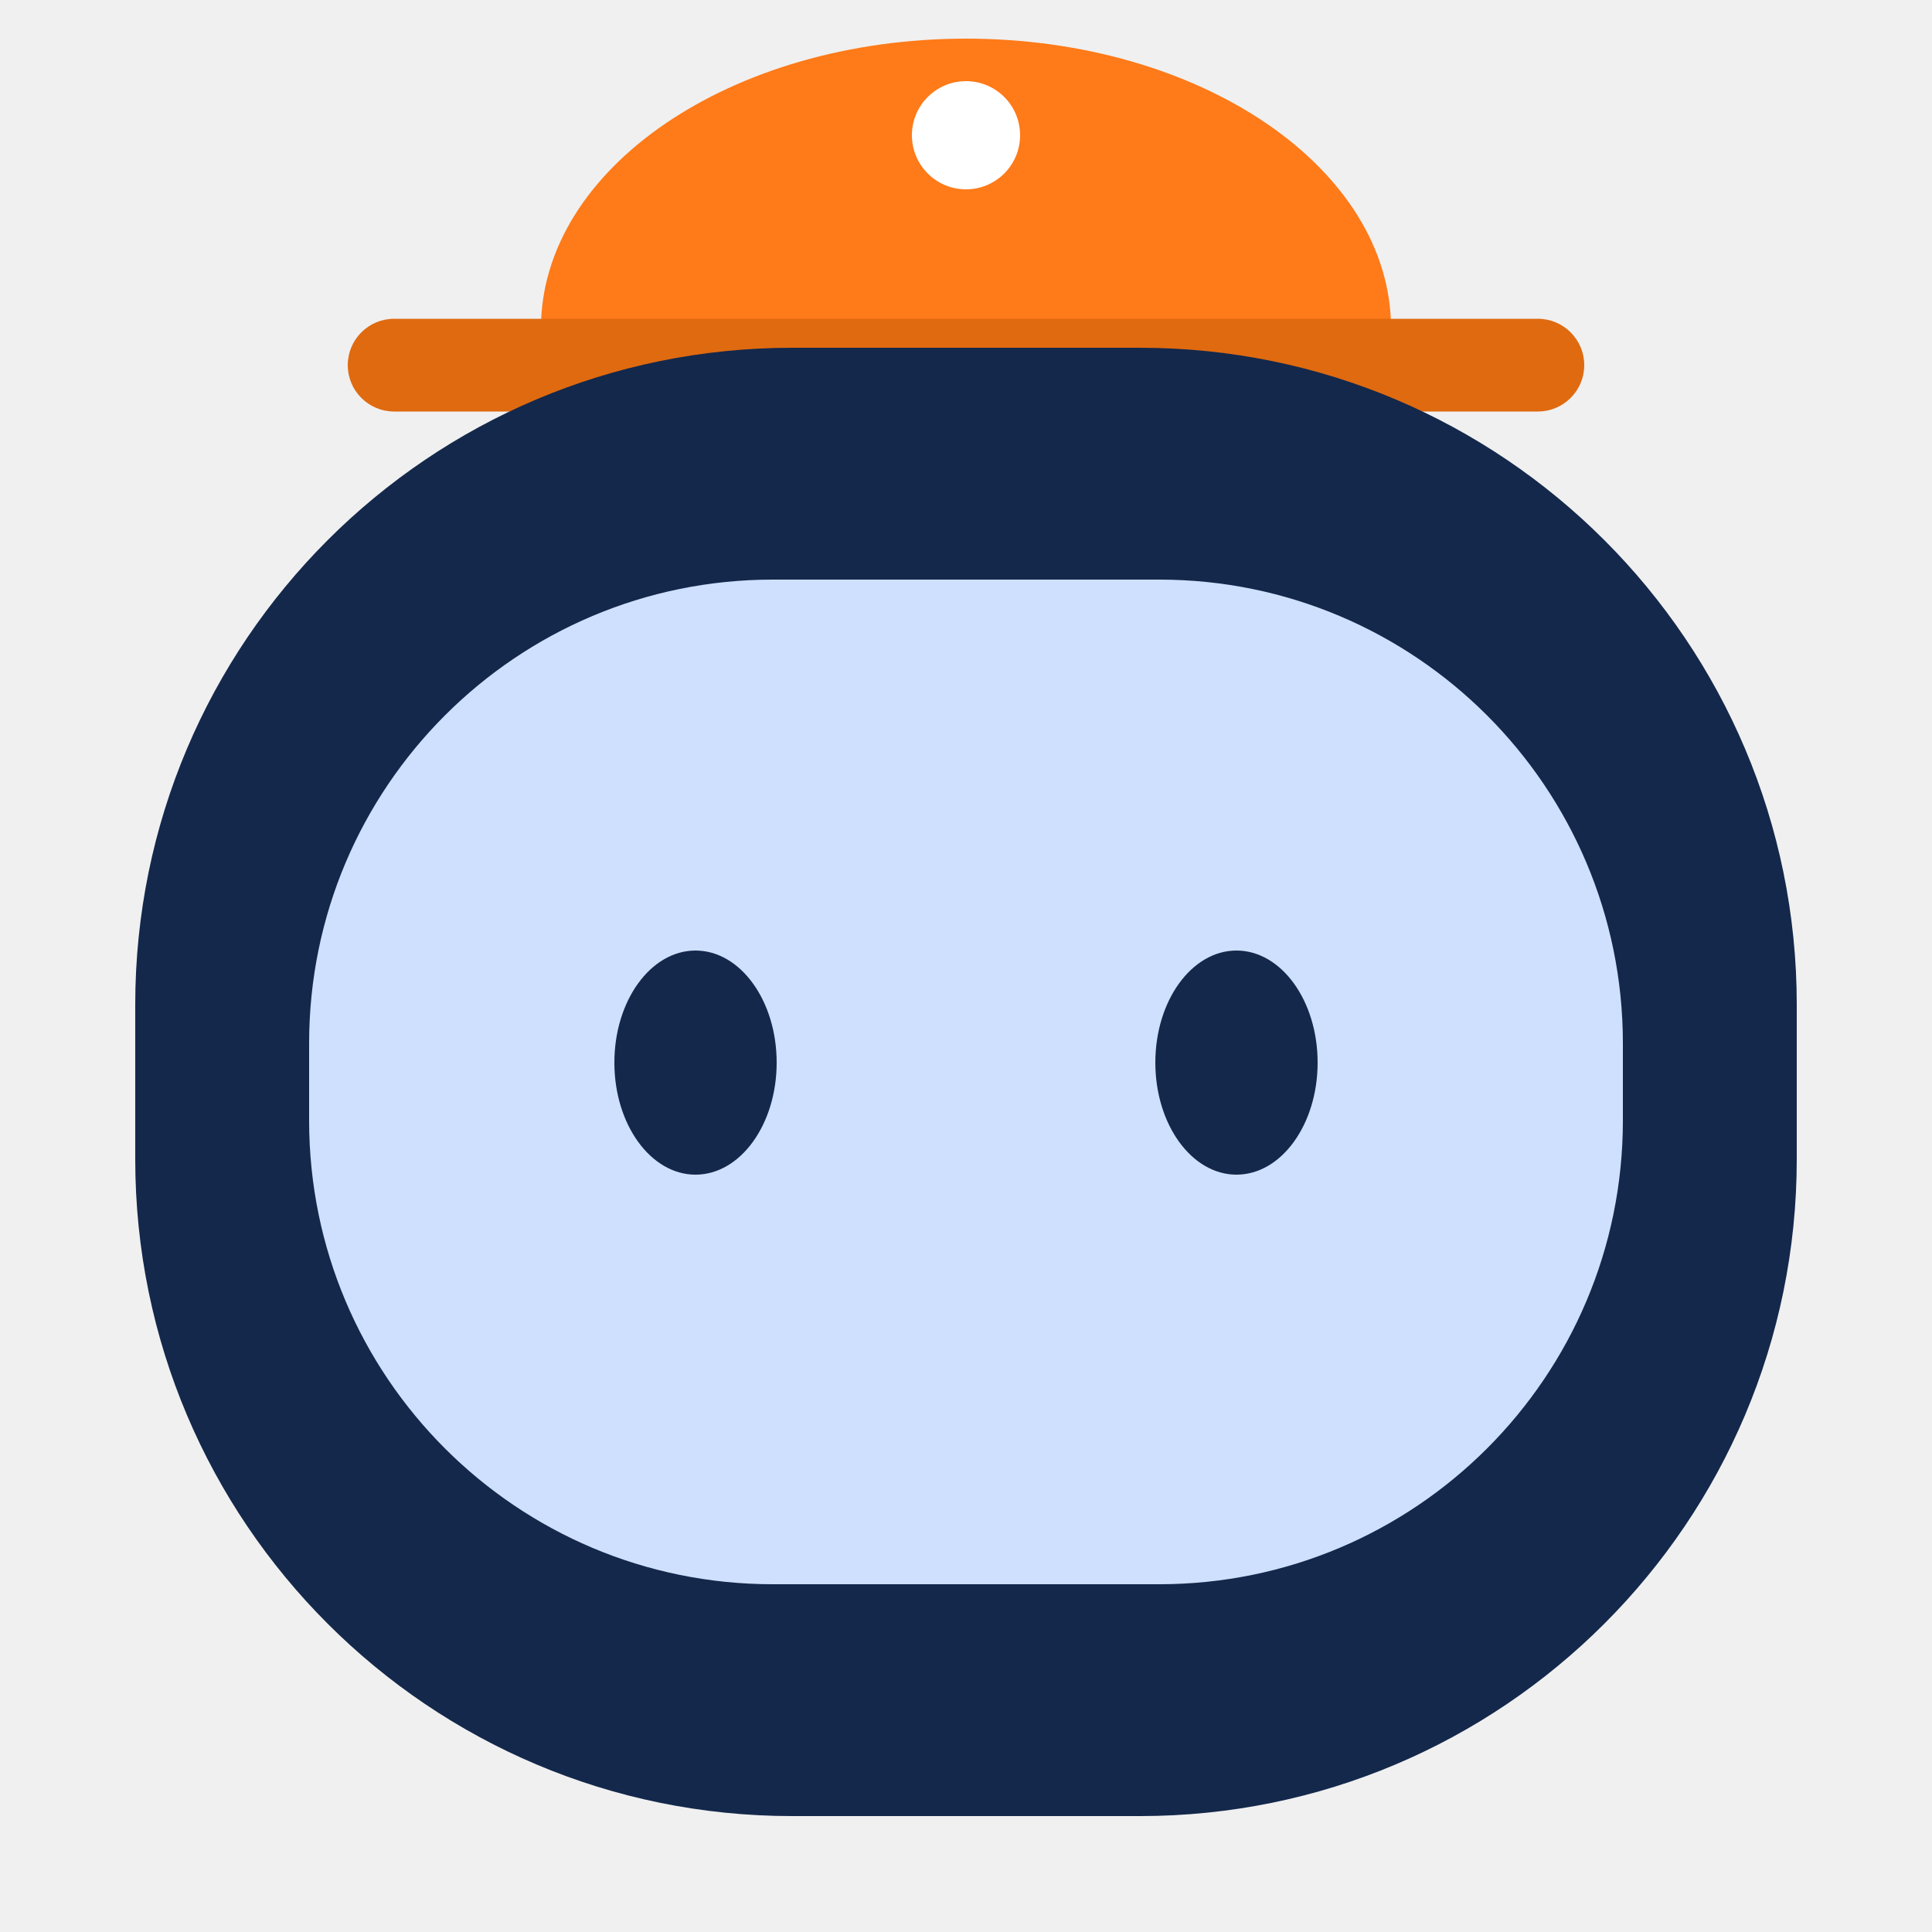
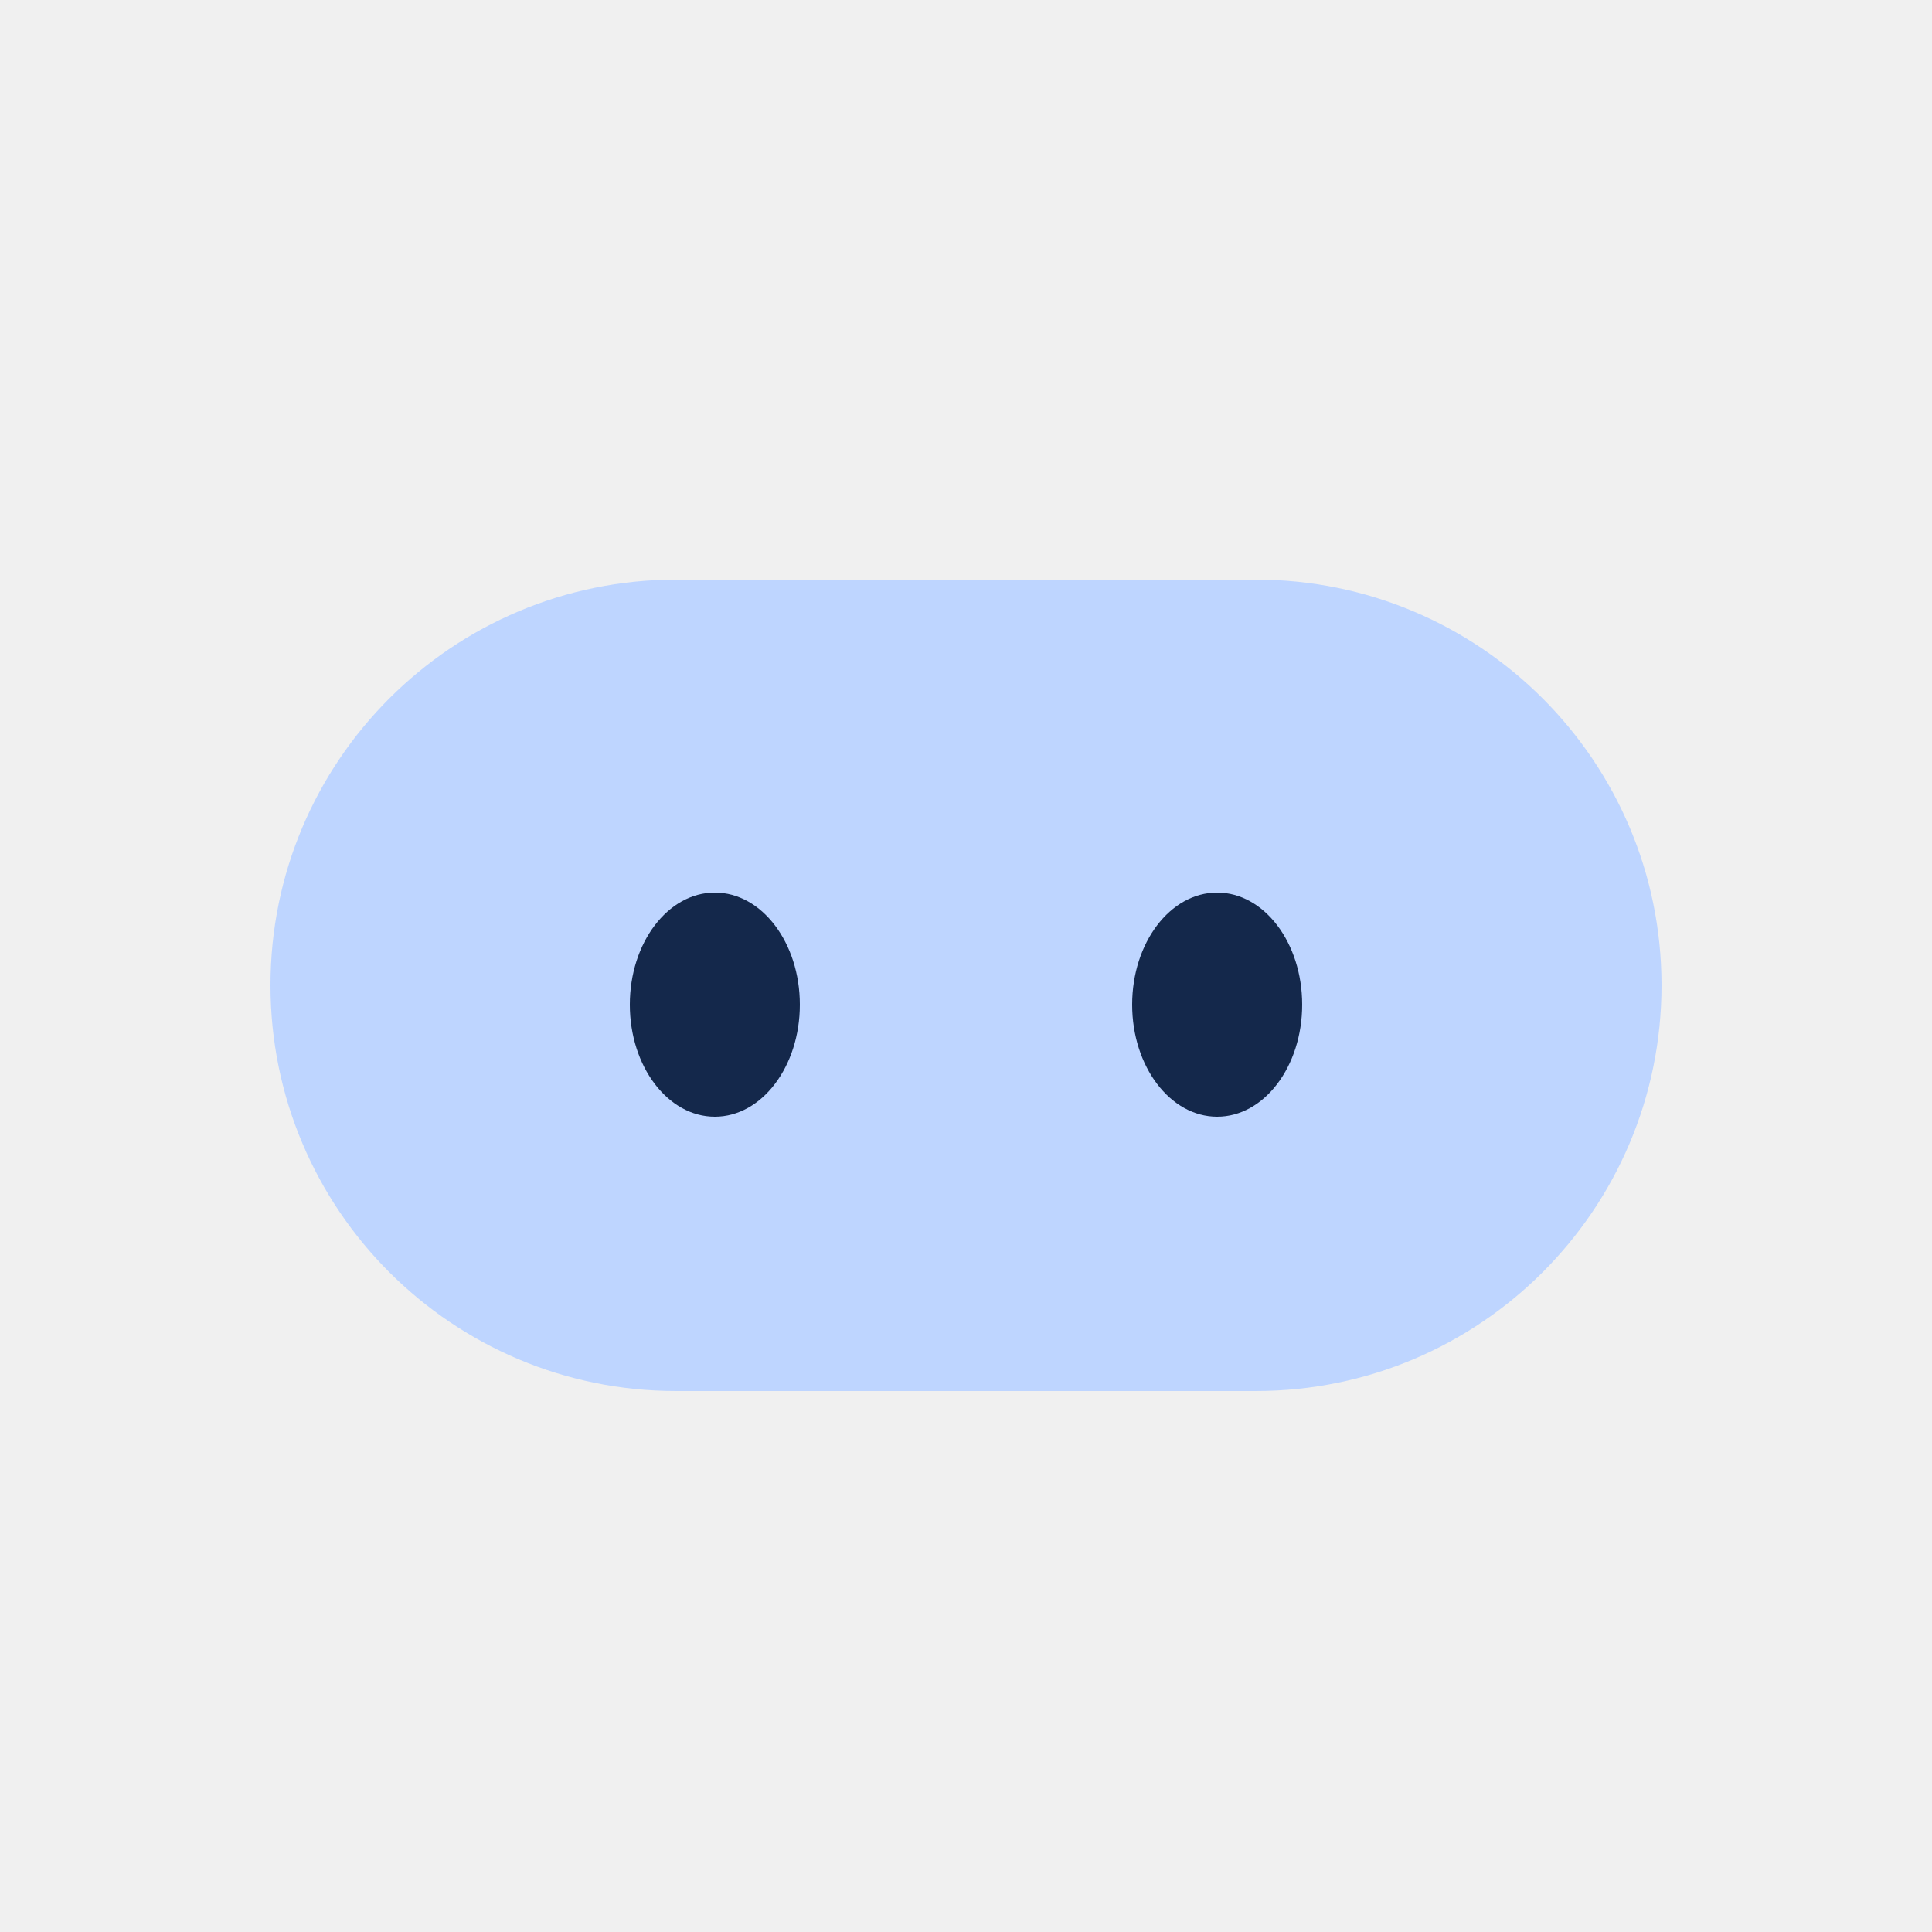
<svg xmlns="http://www.w3.org/2000/svg" viewBox="0 0 100 100">
-   <path d="M 28 17 A 22 15 0 0 1 72 17 Z" fill="#ff7a18" />
-   <rect x="18" y="16.5" width="64" height="4.8" rx="2.4" fill="#e06a10" />
-   <circle cx="50" cy="7" r="2.8" fill="#ffffff" />
-   <rect x="7" y="18" width="86" height="76" rx="34" fill="#14284b" />
-   <rect x="16" y="30" width="68" height="52" rx="24" fill="#cfe0ff" />
-   <ellipse cx="36" cy="55" rx="4.2" ry="5.8" fill="#14284b" />
-   <ellipse cx="64" cy="55" rx="4.2" ry="5.8" fill="#14284b" />
+   <rect x="14" y="30" width="72" height="42" rx="21" fill="#bed5ff" />
+   <ellipse cx="37" cy="52" rx="4.4" ry="5.8" fill="#14284b" />
+   <ellipse cx="63" cy="52" rx="4.4" ry="5.8" fill="#14284b" />
</svg>
